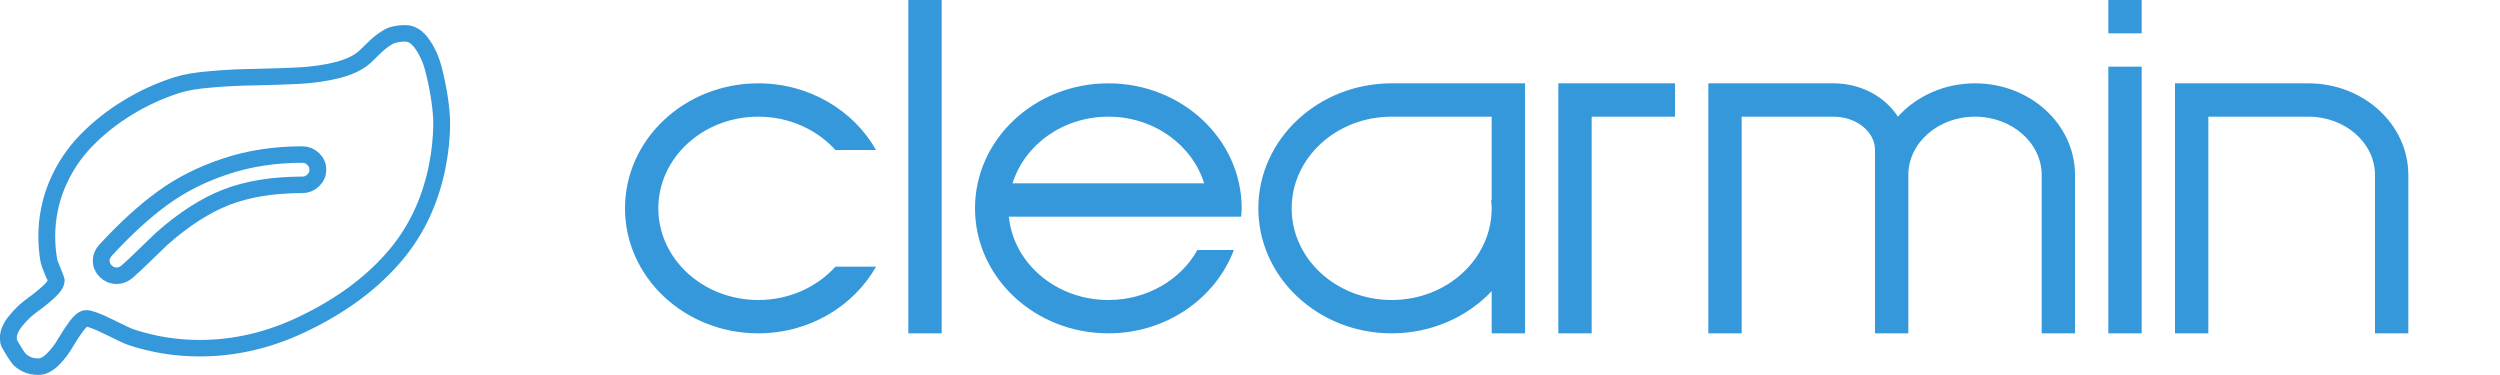
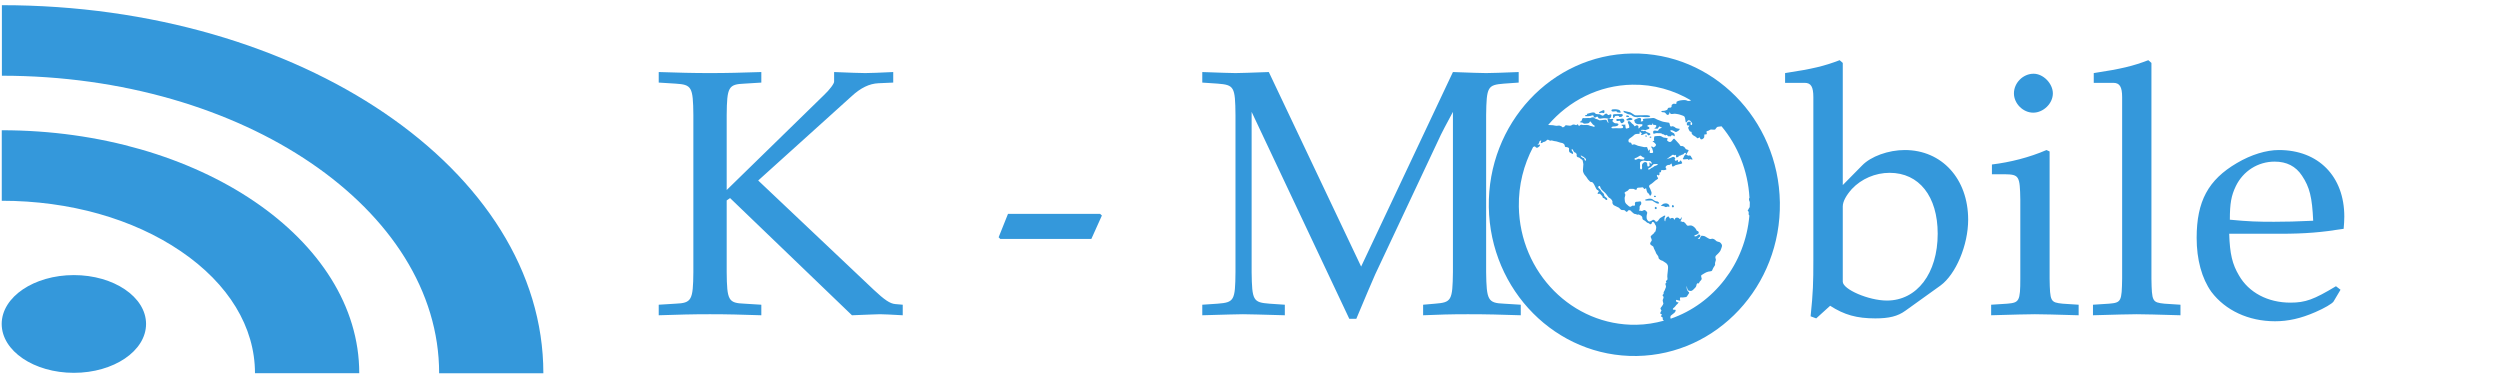
- <svg xmlns="http://www.w3.org/2000/svg" id="svg2" height="45" width="300" version="1.1">
-   <defs id="defs8" />
-   <path style="fill:#3498db;fill-opacity:1" d="M 109.001,1.98364e-4 109.001,40 113.001,40 113.001,1.98364e-4 z M 253,1.98364e-4 253,4 257,4 257,1.98364e-4 z M 253,8 253,40 257,40 257,8 z M 91,10 C 82.164,10 75,16.72 75,25 75,33.28 82.164,40 91,40 97.128,40 102.438,36.74 105.126,32 L 100.251,32 C 98.048,34.44 94.728,36 91,36 84.373,36 79,31.08 79,25 79,18.92 84.373,14 91,14 94.728,14 98.048,15.56 100.251,18 L 105.126,18 C 102.438,13.26 97.128,10 91,10 z M 133.002,10 C 124.165,10 117.001,16.72 117.001,25 117.001,33.28 124.165,40 133.002,40 139.957,40 145.859,35.82 148.064,30 L 143.689,30 C 141.705,33.56 137.663,36 133.002,36 126.741,36 121.616,31.6 121.063,26 L 143.001,26 144.939,26 148.939,26 C 148.961,25.68 149.001,25.34 149.001,25 149.001,16.72 141.837,10 133.002,10 z M 167.002,10 C 158.165,10 151.001,16.72 151.001,25 151.001,33.28 158.165,40 167.002,40 171.777,40 176.069,38.038 179.001,34.938 L 179.001,40 183.001,40 183.001,25 183.001,14 183.001,10 z M 187.001,10 187.001,40 191.001,40 191.001,14 201.002,14 201.002,10 191.001,10 z M 205.001,10 205.001,40 209.001,40 209.001,14 219,14 220.001,14 C 222.762,14 225,15.8 225,18 L 225,21 225,24 225,40 229.001,40 229.001,24 229.001,21 C 229.001,17.14 232.583,14 237.001,14 241.419,14 245.001,17.14 245.001,21 L 245.001,40 249.001,40 249.001,21 C 249.001,14.92 243.629,10 237.001,10 233.273,10 229.952,11.56 227.751,14 226.194,11.6 223.332,10 220.001,10 L 219,10 209.001,10 z M 261.001,10 261.001,40 265.001,40 265.001,14 275.001,14 277.001,14 C 281.421,14 285.001,17.14 285.001,21 L 285.001,40 289,40 289,21 C 289,14.92 283.621,10 277.001,10 L 275.001,10 265.001,10 z M 133.002,14 C 138.482,14 143.066,17.4 144.502,22 L 121.502,22 C 122.938,17.4 127.522,14 133.002,14 z M 167.002,14 179.001,14 179.001,24 178.939,24 C 178.971,24.34 179.001,24.66 179.001,25 179.001,31.08 173.63,36 167.002,36 160.374,36 155.001,31.08 155.001,25 155.001,18.92 160.374,14 167.002,14 z" id="rect3113" />
-   <g style="font-size:40px;font-style:normal;font-weight:normal;line-height:125%;letter-spacing:0px;word-spacing:0px;fill:none;stroke:#3498db;stroke-width:1.555;stroke-miterlimit:4;stroke-opacity:1;stroke-dasharray:none;font-family:Sans" id="text3758" transform="matrix(1.30001,0,0,1.27273,57.0775,111.135)">
-     <path d="M -14.989,-70.316 C -14.706,-70.599 -14.565,-70.933 -14.565,-71.32 -14.565,-71.707 -14.706,-72.042 -14.989,-72.325 -15.272,-72.607 -15.607,-72.749 -15.993,-72.749 -18.553,-72.749 -20.919,-72.377 -23.092,-71.633 -25.264,-70.903 -27.199,-69.906 -28.895,-68.642 -30.577,-67.392 -32.325,-65.762 -34.141,-63.753 -34.423,-63.441 -34.565,-63.106 -34.565,-62.749 -34.565,-62.362 -34.423,-62.027 -34.141,-61.744 -33.858,-61.462 -33.523,-61.32 -33.136,-61.32 -32.779,-61.32 -32.444,-61.462 -32.132,-61.744 -31.73,-62.102 -31.179,-62.63 -30.48,-63.329 -29.781,-64.028 -29.282,-64.52 -28.984,-64.802 -26.946,-66.648 -24.952,-67.957 -23.002,-68.731 -21.038,-69.505 -18.702,-69.892 -15.993,-69.892 -15.607,-69.892 -15.272,-70.033 -14.989,-70.316 M -3.136,-75.74 C -3.136,-74.326 -3.285,-72.89 -3.583,-71.432 -4.267,-68.099 -5.644,-65.249 -7.712,-62.883 -9.766,-60.517 -12.422,-58.523 -15.681,-56.901 -18.865,-55.293 -22.124,-54.49 -25.458,-54.49 -27.66,-54.49 -29.788,-54.84 -31.842,-55.539 -32.065,-55.613 -32.719,-55.926 -33.806,-56.477 -34.892,-57.027 -35.606,-57.302 -35.949,-57.302 -36.187,-57.302 -36.484,-57.064 -36.842,-56.588 -37.184,-56.112 -37.519,-55.591 -37.846,-55.026 -38.158,-54.46 -38.545,-53.939 -39.007,-53.463 -39.468,-52.987 -39.914,-52.749 -40.346,-52.749 -40.792,-52.749 -41.172,-52.831 -41.484,-52.994 -41.797,-53.158 -42.028,-53.337 -42.176,-53.53 -42.325,-53.724 -42.526,-54.036 -42.779,-54.468 -42.809,-54.527 -42.853,-54.609 -42.913,-54.713 -42.972,-54.817 -43.017,-54.892 -43.047,-54.936 -43.062,-54.981 -43.084,-55.048 -43.114,-55.137 -43.129,-55.241 -43.136,-55.346 -43.136,-55.45 -43.136,-55.971 -42.906,-56.514 -42.444,-57.079 -41.983,-57.66 -41.477,-58.151 -40.926,-58.552 -40.376,-58.954 -39.87,-59.371 -39.408,-59.802 -38.947,-60.234 -38.717,-60.591 -38.717,-60.874 -38.717,-60.933 -38.821,-61.216 -39.029,-61.722 -39.237,-62.228 -39.356,-62.555 -39.386,-62.704 -39.52,-63.463 -39.587,-64.237 -39.587,-65.026 -39.587,-66.737 -39.267,-68.374 -38.627,-69.936 -37.972,-71.499 -37.087,-72.868 -35.971,-74.043 -34.84,-75.234 -33.568,-76.268 -32.154,-77.146 -30.74,-78.039 -29.223,-78.753 -27.601,-79.289 -26.782,-79.557 -25.703,-79.743 -24.364,-79.847 -23.025,-79.966 -21.693,-80.033 -20.368,-80.048 -19.029,-80.078 -17.697,-80.122 -16.373,-80.182 -15.048,-80.256 -13.836,-80.435 -12.734,-80.718 -11.618,-81.015 -10.77,-81.439 -10.19,-81.99 -10.041,-82.139 -9.825,-82.354 -9.542,-82.637 -9.245,-82.935 -9.022,-83.143 -8.873,-83.262 -8.724,-83.396 -8.523,-83.545 -8.27,-83.709 -8.017,-83.887 -7.749,-84.006 -7.467,-84.066 -7.169,-84.14 -6.842,-84.177 -6.484,-84.177 -5.904,-84.177 -5.383,-83.835 -4.922,-83.151 -4.446,-82.466 -4.089,-81.633 -3.85,-80.651 -3.612,-79.668 -3.434,-78.746 -3.315,-77.883 -3.196,-77.02 -3.136,-76.305 -3.136,-75.74" id="path3763" style="fill:none;stroke:#3498db;stroke-width:1.555;stroke-miterlimit:4;stroke-opacity:1;stroke-dasharray:none" />
+ <svg xmlns="http://www.w3.org/2000/svg" width="300" height="45">
+   <g>
+     <rect fill="none" id="canvas_background" height="402" width="582" y="-1" x="-1" />
+   </g>
+   <g>
+     <text xml:space="preserve" text-anchor="start" font-family="'Palatino Linotype', 'Book Antiqua', Palatino, serif" font-size="42" id="svg_2" y="37.708" x="78.125" stroke-width="0" fill="#3498db">K - M   bile</text>
+     <path stroke="null" transform="rotate(-0.9232075 196.1207,24.56878) " id="svg_4" d="m196.121,6.417c-9.646,0 -17.466,8.127 -17.466,18.152c0,10.025 7.82,18.152 17.466,18.152c9.646,0 17.466,-8.127 17.466,-18.152c0,-10.025 -7.82,-18.152 -17.466,-18.152zm3.795,27.23c-0.095,0.08 -0.22,0.162 -0.126,0.259c0.094,0.097 -0.108,0.164 -0.108,0.212s0.125,0.307 0.062,0.42c-0.062,0.115 -0.109,0.279 -0.156,0.376c-0.047,0.096 -0.157,0.194 -0.125,0.34c0.03,0.145 -0.125,0.096 -0.125,0.242c0,0.145 0.139,0.081 0.108,0.26c-0.03,0.18 -0.108,0.229 -0.108,0.356c0,0.13 0.077,0.308 0.077,0.357s-0.077,0.212 -0.186,0.34c-0.111,0.13 -0.186,0.212 -0.173,0.291c0.017,0.081 0.125,0.18 0.109,0.23c-0.016,0.046 -0.155,0.21 -0.139,0.323c0.017,0.112 0.155,0.066 0.186,0.145c0.031,0.081 -0.186,0.147 -0.094,0.229c0.094,0.08 0.22,0.064 0.187,0.26c-0.023,0.14 0.077,0.204 0.151,0.247c-1.071,0.276 -2.185,0.44 -3.337,0.44c-7.643,0 -13.86,-6.461 -13.86,-14.404c0,-2.589 0.669,-5.014 1.824,-7.115c0.095,-0.052 0.165,-0.086 0.205,-0.077c0.078,0.016 0.095,0.13 0.22,0.162c0.125,0.032 0.234,-0.097 0.312,-0.146c0.077,-0.049 0.139,-0.244 0.061,-0.227c-0.078,0.016 -0.281,0 -0.281,0s0.22,-0.13 0.22,-0.211s0.03,-0.211 0.155,-0.26c0.124,-0.05 0.124,-0.017 0.046,0.177c-0.078,0.195 0.157,0.114 0.25,0.032s0.156,-0.016 0.327,-0.13c0.172,-0.114 0.172,-0.179 0.266,-0.179c0.094,0 0.266,0.179 0.359,0.114c0.093,-0.065 0.359,0.081 0.516,0.081c0.155,0 0.655,0.211 0.75,0.211c0.094,0 0.375,0.112 0.391,0.323c0.016,0.211 0.108,0.195 0.202,0.195s0.312,0.081 0.312,0.162c0,0.081 -0.062,0.406 0.094,0.487c0.155,0.08 0.297,0.211 0.359,0.179c0.062,-0.032 0,-0.291 -0.077,-0.325c-0.078,-0.032 -0.032,-0.146 -0.062,-0.211c-0.031,-0.064 0.094,-0.064 0.141,0.049c0.047,0.114 0.172,0.325 0.25,0.325c0.077,0 0.25,0.195 0.202,0.308c-0.047,0.114 0.047,0.276 0.187,0.276c0.139,0 0.312,0.227 0.375,0.244c0.062,0.016 0.141,0.097 0.141,0.146c0,0.05 0.078,0.325 0.078,0.438c0,0.112 -0.048,0.567 -0.064,0.746s0.125,0.487 0.281,0.649c0.155,0.162 0.296,0.471 0.389,0.536c0.095,0.065 0.156,0.244 0.297,0.227c0.141,-0.016 0.234,0.097 0.359,0.325c0.125,0.227 0.25,0.599 0.344,0.632c0.094,0.032 0.25,0.146 0.171,0.227c-0.077,0.08 -0.202,0.26 -0.061,0.26c0.141,0 0.187,-0.081 0.297,0.066c0.108,0.145 0.25,0.226 0.233,0.325c-0.016,0.096 0.125,0.129 0.187,0.145c0.062,0.016 0.203,0.308 0.344,0.179c0.141,-0.13 -0.186,-0.323 -0.281,-0.407c-0.094,-0.08 0,-0.259 -0.219,-0.437c-0.219,-0.179 -0.187,-0.308 -0.344,-0.438c-0.156,-0.13 -0.28,-0.244 -0.125,-0.357c0.156,-0.114 0.172,0.114 0.234,0.26c0.062,0.145 0.389,0.438 0.53,0.567c0.141,0.13 0.392,0.584 0.469,0.584s0.297,0.26 0.297,0.26s0.124,0.21 0.077,0.275c-0.047,0.065 0.064,0.308 0.173,0.373c0.108,0.065 0.547,0.275 0.609,0.308c0.062,0.034 0.186,0.276 0.359,0.276c0.171,0 0.297,0.017 0.344,0.066c0.047,0.047 0.186,0.242 0.281,0.13c0.094,-0.115 0.108,-0.164 0.25,-0.164c0.141,0 0.202,0.114 0.28,0.195c0.078,0.081 0.297,0.293 0.406,0.277c0.109,-0.016 0.25,0.13 0.328,0.08s0.203,0.031 0.264,0.065c0.065,0.032 0.281,0.147 0.267,0.34c-0.016,0.196 0.124,0.244 0.219,0.292c0.094,0.049 0.219,0.162 0.298,0.244c0.077,0.079 0.248,0.096 0.296,0.145c0.047,0.049 0.078,0.146 0.219,0.065c0.139,-0.08 0.111,-0.226 0.111,-0.226s0.155,-0.032 0.233,0.032c0.077,0.062 0.125,0.275 0.173,0.307c0.046,0.032 0.138,0.276 0.076,0.452c-0.061,0.181 -0.046,0.357 -0.109,0.357c-0.062,0 -0.139,0.212 -0.234,0.261c-0.091,0.049 -0.342,0.276 -0.327,0.357c0.016,0.079 0.157,0.322 0.125,0.437c-0.03,0.114 -0.233,0.244 -0.185,0.422c0.046,0.18 0.375,0.229 0.388,0.39c0.017,0.164 0.251,0.521 0.282,0.682c0.03,0.162 0.296,0.34 0.296,0.566c0,0.23 0.375,0.375 0.453,0.39c0.076,0.016 0.219,0.164 0.327,0.212s0.203,0.145 0.28,0.276s0.064,0.326 0.064,0.373c0,0.049 -0.047,0.55 -0.094,0.842c-0.048,0.293 0.06,0.521 -0.032,0.603zm-10.085,-15.088c0.047,0.016 0.141,0.114 0.187,0.114c0.048,0 0.281,0.195 0.344,0.26c0.064,0.065 0.064,0.244 -0.016,0.26s-0.125,-0.179 -0.141,-0.26c-0.016,-0.081 -0.172,-0.081 -0.25,-0.13c-0.078,-0.049 -0.252,-0.288 -0.125,-0.244zm20.122,6.522c-0.173,0.227 -0.156,0.34 -0.234,0.357c-0.077,0.016 0.078,0.081 0.108,0.242c0.026,0.14 -0.078,0.28 0.076,0.408c-0.584,5.769 -4.458,10.533 -9.633,12.223c-0.008,-0.014 -0.023,-0.031 -0.025,-0.042c-0.032,-0.097 -0.032,-0.291 0.077,-0.356c0.109,-0.066 0.375,-0.291 0.436,-0.34c0.062,-0.05 0.156,-0.276 0.109,-0.308c-0.046,-0.032 -0.279,0 -0.312,-0.049c-0.031,-0.049 -0.031,-0.115 0.125,-0.227c0.156,-0.114 0.234,-0.277 0.297,-0.325c0.062,-0.049 0.186,-0.146 0.234,-0.261c0.046,-0.112 -0.049,-0.049 -0.142,-0.049s-0.141,-0.177 -0.141,-0.259s0.234,0.032 0.407,0.065c0.172,0.03 0.093,-0.081 0.077,-0.177c-0.016,-0.097 0.031,-0.261 0.126,-0.212c0.091,0.049 0.576,-0.016 0.638,-0.032c0.062,-0.016 0.233,-0.307 0.296,-0.39c0.064,-0.081 0.077,-0.161 0,-0.21c-0.078,-0.05 -0.172,-0.23 -0.202,-0.276c-0.031,-0.051 -0.047,-0.342 -0.016,-0.425c0.03,-0.079 0,0.471 0.218,0.537c0.22,0.065 0.344,0.097 0.547,-0.097c0.203,-0.194 0.358,-0.325 0.375,-0.453c0.016,-0.13 0.062,-0.261 0.141,-0.307c0.078,-0.049 0.125,0.129 0.219,-0.081c0.094,-0.212 0.187,-0.196 0.281,-0.373c0.093,-0.18 -0.156,-0.406 0.029,-0.537c0.189,-0.129 0.517,-0.291 0.517,-0.291s0.094,-0.049 0.281,-0.097c0.186,-0.047 0.389,-0.017 0.452,-0.112c0.062,-0.099 0.125,-0.308 0.219,-0.422c0.095,-0.115 0.203,-0.292 0.156,-0.373c-0.047,-0.081 0.125,-0.44 0.109,-0.536c-0.016,-0.097 -0.156,-0.326 0.078,-0.52s0.483,-0.488 0.5,-0.567c0.014,-0.081 0.203,-0.422 0.185,-0.586c-0.014,-0.161 -0.185,-0.356 -0.294,-0.406c-0.111,-0.046 -0.344,-0.062 -0.437,-0.192s-0.359,-0.26 -0.453,-0.227c-0.093,0.032 -0.25,0.064 -0.375,-0.019c-0.125,-0.079 -0.327,-0.179 -0.405,-0.242c-0.079,-0.064 -0.281,-0.112 -0.375,-0.112s-0.078,-0.066 -0.219,0.129c-0.141,0.196 0,0.261 -0.25,0.227c-0.251,-0.03 0.03,-0.047 0.173,-0.242c0.138,-0.194 -0.017,-0.308 -0.173,-0.259c-0.156,0.049 -0.047,0.146 -0.297,0.195c-0.249,0.047 -0.249,-0.115 -0.093,-0.146c0.156,-0.032 0.436,-0.179 0.436,-0.242c0,-0.066 -0.031,-0.245 -0.156,-0.245s-0.094,-0.161 -0.28,-0.371c-0.187,-0.212 -0.422,-0.342 -0.61,-0.311c-0.185,0.032 -0.327,0.081 -0.421,-0.095c-0.094,-0.18 -0.203,-0.212 -0.267,-0.308c-0.061,-0.097 -0.219,0 -0.266,-0.049s-0.047,-0.049 -0.047,-0.049s-0.203,0.049 -0.093,-0.097c0.108,-0.146 0.155,-0.422 0.108,-0.406c-0.046,0.016 -0.125,0.245 -0.202,0.229c-0.077,-0.016 -0.017,-0.05 -0.173,-0.146c-0.156,-0.097 -0.405,-0.016 -0.405,0.065c0,0.081 -0.078,0.146 -0.078,0.146s-0.047,-0.047 -0.094,-0.146c-0.047,-0.097 -0.266,-0.114 -0.375,-0.016c-0.108,0.097 -0.171,-0.245 -0.249,-0.245s-0.233,0.081 -0.312,0.23c-0.077,0.145 -0.046,0.356 -0.111,0.34c-0.06,-0.016 -0.076,-0.291 -0.06,-0.39c0.014,-0.099 0.186,-0.26 0.06,-0.292c-0.124,-0.032 -0.311,0.162 -0.388,0.179c-0.078,0.016 -0.234,0.13 -0.328,0.261c-0.093,0.129 -0.139,0.21 -0.234,0.259c-0.093,0.049 -0.232,0 -0.201,-0.049c0.03,-0.049 -0.267,-0.226 -0.314,-0.162c-0.048,0.065 -0.186,0.114 -0.327,0.18c-0.141,0.065 -0.267,-0.081 -0.297,-0.146s-0.095,-0.08 -0.109,-0.292c-0.016,-0.21 0.032,-0.438 0.078,-0.567c0.046,-0.13 -0.234,-0.39 -0.344,-0.375c-0.109,0.019 -0.219,0.131 -0.327,0.114c-0.111,-0.015 -0.062,-0.047 -0.234,-0.047c-0.172,0 -0.031,-0.031 0,-0.179c0.03,-0.145 -0.062,-0.341 0.111,-0.471c0.171,-0.13 0.109,-0.438 0,-0.453c-0.111,-0.017 -0.314,0.049 -0.453,0.032c-0.139,-0.017 -0.25,0.114 -0.203,0.259c0.047,0.146 -0.078,0.244 -0.125,0.229c-0.047,-0.016 -0.108,-0.097 -0.281,0.032c-0.171,0.129 -0.233,0.08 -0.405,-0.065c-0.172,-0.147 -0.359,-0.292 -0.391,-0.52c-0.031,-0.227 -0.048,-0.455 0.016,-0.584c0.061,-0.13 0.061,-0.356 -0.031,-0.39c-0.094,-0.031 0.108,-0.194 0.218,-0.226c0.111,-0.032 0.281,-0.179 0.312,-0.244c0.031,-0.065 0.187,-0.05 0.358,-0.05c0.172,0 0.203,0 0.375,0.097c0.172,0.097 0.203,-0.049 0.203,-0.097c0,-0.049 0.062,-0.146 0.25,-0.13c0.187,0.016 0.452,-0.065 0.5,-0.016s0.139,0.244 0.233,0.179c0.095,-0.064 0.125,-0.179 0.157,0.017c0.03,0.194 0.108,0.487 0.25,0.536c0.139,0.049 0.062,0.242 0.202,0.259c0.138,0.016 0.204,-0.307 0.157,-0.421c-0.048,-0.112 -0.142,-0.453 -0.22,-0.535c-0.077,-0.081 -0.077,-0.292 0.077,-0.357c0.156,-0.065 0.531,-0.39 0.639,-0.486c0.111,-0.099 0.406,-0.18 0.314,-0.31c-0.094,-0.13 -0.125,-0.21 -0.125,-0.308s0.094,-0.065 0.141,0s0.233,-0.097 0.186,-0.179c-0.046,-0.08 -0.031,-0.194 0.078,-0.179c0.109,0.016 0.139,-0.081 0.094,-0.146c-0.047,-0.065 0.109,-0.146 0.219,-0.114c0.111,0.032 0.391,-0.016 0.437,-0.081c0.046,-0.065 -0.094,-0.13 -0.094,-0.26c0,-0.13 0.186,-0.244 0.297,-0.26c0.109,-0.016 0.249,0 0.266,-0.049c0.014,-0.049 0.172,-0.179 0.186,-0.065c0.017,0.114 0,0.308 0.125,0.308c0.125,0 0.279,-0.146 0.327,-0.161c0.046,-0.016 0.344,-0.081 0.406,-0.097c0.062,-0.016 0.436,-0.049 0.391,-0.162c-0.047,-0.112 -0.094,-0.226 -0.142,-0.275c-0.047,-0.049 -0.093,0.016 -0.156,0.097c-0.061,0.081 -0.172,0.081 -0.202,0.016c-0.031,-0.064 0.014,-0.259 -0.094,-0.195c-0.111,0.065 -0.125,0.13 -0.189,0.097c-0.062,-0.032 -0.124,-0.146 -0.124,-0.146s0.155,-0.08 0.046,-0.227c-0.108,-0.146 -0.266,-0.114 -0.421,-0.031c-0.156,0.08 -0.142,0.064 -0.328,0.112s-0.281,0.097 -0.281,0.097s0.251,-0.161 0.359,-0.26c0.109,-0.097 0.251,-0.146 0.344,-0.244c0.094,-0.097 0.342,0.049 0.342,0.049s0.126,-0.13 0.126,-0.049s-0.032,0.292 0.061,0.292c0.095,0 0.359,-0.13 0.252,-0.164c-0.112,-0.032 0.155,0 0.263,-0.081c0.111,-0.081 0.233,-0.081 0.297,-0.112c0.062,-0.032 0.111,-0.179 0.219,-0.179c0.111,0 0.156,0.146 0,0.244s-0.172,0.341 -0.25,0.406c-0.077,0.065 -0.031,0.146 0.094,0.13c0.125,-0.016 0.233,0.016 0.344,-0.016s0.172,0.032 0.202,0.081c0.031,0.049 0.125,-0.049 0.125,-0.049s0.203,-0.049 0.266,0.032c0.064,0.08 0.111,-0.049 0.064,-0.13c-0.047,-0.08 -0.111,-0.161 -0.156,-0.26c-0.047,-0.097 -0.109,-0.13 -0.233,-0.097c-0.125,0.032 -0.156,-0.032 -0.234,-0.08c-0.078,-0.05 -0.142,0.065 -0.078,-0.05c0.064,-0.112 0.094,-0.146 0.141,-0.244c0.047,-0.097 0.251,-0.276 0.047,-0.323c-0.203,-0.05 -0.267,-0.081 -0.297,-0.179c-0.031,-0.097 -0.266,-0.276 -0.327,-0.276c-0.064,0 -0.28,0 -0.297,-0.081c-0.016,-0.081 -0.172,-0.26 -0.25,-0.341c-0.077,-0.081 -0.375,-0.438 -0.422,-0.471c-0.047,-0.032 -0.109,-0.016 -0.25,0.179c-0.139,0.196 -0.264,0.229 -0.375,0.18c-0.109,-0.049 -0.125,-0.032 -0.232,-0.162c-0.112,-0.13 0.108,-0.146 0.061,-0.227c-0.048,-0.08 -0.297,-0.114 -0.453,-0.13c-0.156,-0.016 -0.266,-0.195 -0.5,-0.211c-0.233,-0.016 -0.514,0.032 -0.592,0.032c-0.077,0 -0.077,0.114 -0.108,0.292c-0.032,0.179 0.108,0.227 -0.032,0.26c-0.139,0.032 -0.203,0.049 -0.062,0.114c0.141,0.065 0.328,0.325 0.328,0.325s0,0.146 -0.111,0.227c-0.108,0.081 -0.219,0.162 -0.28,0.066c-0.064,-0.099 -0.234,-0.081 -0.186,0.016c0.046,0.097 0.139,0.146 0.139,0.244c0,0.096 0.141,0.34 0.047,0.421c-0.094,0.081 -0.202,0.017 -0.28,0.032s-0.157,-0.13 -0.094,-0.162c0.061,-0.032 -0.017,-0.276 -0.017,-0.276s-0.186,0.276 -0.172,0.13c0.017,-0.146 -0.077,-0.162 -0.077,-0.276c0,-0.114 -0.095,-0.162 -0.233,-0.13c-0.142,0.032 -0.312,-0.05 -0.579,-0.099c-0.264,-0.049 -0.374,-0.08 -0.592,-0.195c-0.219,-0.114 -0.297,-0.032 -0.406,-0.016c-0.109,0.016 -0.062,-0.227 -0.203,-0.259c-0.139,-0.034 -0.218,0.031 -0.249,-0.18c-0.031,-0.21 0.047,-0.26 0.389,-0.487c0.344,-0.227 0.297,-0.325 0.562,-0.357c0.264,-0.032 0.391,0.032 0.391,-0.049s0.062,-0.406 0.062,-0.244s0.315,0.172 0.173,0.286c-0.139,0.114 -0.062,0.13 0.048,0.13c0.109,0 0.311,-0.114 0.311,-0.114s0.25,-0.114 0.312,-0.016c0.064,0.097 0.064,0.195 0.173,0.195s0.342,-0.13 0.139,-0.244c-0.202,-0.114 -0.327,-0.097 -0.452,-0.227s-0.094,-0.081 -0.234,-0.049c-0.139,0.032 -0.139,-0.049 -0.187,-0.049s-0.125,0.032 -0.156,-0.032c-0.03,-0.065 0.017,-0.081 0.174,-0.081c0.155,0 0.342,0.049 0.342,0.049s0.186,-0.065 0.233,-0.081c0.047,-0.016 0.297,-0.049 0.25,-0.194c-0.048,-0.146 -0.203,-0.146 -0.25,-0.195s0.094,-0.112 0.172,-0.146c0.078,-0.032 0.297,0 0.297,0s0.141,0.016 0.141,-0.049s-0.034,-0.146 0.061,-0.097s0,0.195 0.141,0.162c0.139,-0.032 0.172,0 0.249,0.049c0.078,0.049 -0.016,0.244 -0.093,0.276c-0.078,0.031 -0.203,0.096 -0.031,0.112c0.173,0.017 0.296,0.017 0.296,0.017s0.111,-0.114 0.157,-0.211c0.046,-0.097 0.125,-0.032 0.186,0c0.062,0.031 0.297,0.081 0.078,0.146c-0.22,0.065 -0.266,0.146 -0.312,0.227c-0.046,0.081 -0.064,0.13 -0.266,0.081c-0.204,-0.049 -0.312,-0.032 -0.359,0.049c-0.047,0.08 -0.016,0.341 0.064,0.308c0.076,-0.032 0.155,-0.032 0.249,-0.065c0.094,-0.032 0.469,0.032 0.561,0.016c0.094,-0.016 0.251,0.162 0.298,0.13c0.047,-0.032 0.141,0.065 0.233,0.13c0.094,0.065 0.062,-0.146 0.233,-0.016c0.173,0.13 0.078,0.13 0.173,0.13c0.091,0 0.296,0.016 0.296,0.016s0.017,-0.161 0.173,-0.13c0.156,0.032 0.294,0.211 0.279,0.08c-0.014,-0.129 0.016,-0.226 -0.108,-0.323c-0.125,-0.097 -0.327,-0.162 -0.359,-0.211c-0.031,-0.049 -0.062,-0.114 -0.016,-0.146c0.047,-0.031 0.266,0.016 0.389,0.099c0.125,0.081 0.234,0.162 0.328,0.097c0.093,-0.065 0.204,-0.097 0.25,-0.146c0.046,-0.05 0.156,-0.195 0.156,-0.195s-0.47,-0.064 -0.53,-0.146c-0.064,-0.081 -0.282,-0.195 -0.345,-0.195s-0.233,0.114 -0.296,-0.049s-0.062,-0.357 -0.126,-0.373c-0.06,-0.016 -0.717,-0.114 -0.81,-0.162c-0.094,-0.049 -0.469,-0.162 -0.609,-0.244s-0.344,-0.195 -0.467,-0.195c-0.125,0 -0.641,0.065 -0.734,0.049c-0.094,-0.016 -0.375,0.032 -0.484,0.049c-0.109,0.016 0.141,0.227 -0.093,0.276c-0.234,0.049 -0.203,0.081 -0.156,-0.162c0.046,-0.244 -0.157,-0.308 -0.359,-0.211c-0.203,0.097 -0.531,0.162 -0.453,0.276c0.078,0.114 -0.014,0.196 0.141,0.308c0.156,0.114 0.22,0.146 0.421,0.13c0.204,-0.016 0.407,0.031 0.407,0.031s0,0.196 -0.077,0.227c-0.078,0.032 -0.203,0.032 -0.236,0.13c-0.03,0.097 -0.186,0.146 -0.186,0.097s0.078,-0.211 -0.031,-0.292c-0.108,-0.081 -0.141,-0.097 -0.266,-0.016c-0.125,0.081 -0.139,0.114 -0.203,-0.016c-0.062,-0.13 -0.25,-0.244 -0.25,-0.244s-0.125,-0.161 -0.219,-0.242c-0.093,-0.081 -0.264,-0.065 -0.281,0.016c-0.016,0.08 0.031,0.161 0.094,0.308c0.062,0.146 0.125,0.421 0.016,0.438c-0.109,0.016 -0.125,0.032 -0.234,0.065c-0.109,0.032 -0.156,-0.049 -0.156,-0.179s-0.048,-0.244 -0.016,-0.292c0.031,-0.049 -0.125,0.034 -0.281,0c-0.156,-0.031 -0.28,0.065 -0.125,0.115c0.156,0.049 0.189,0.242 0.047,0.291c-0.141,0.049 -0.672,0 -0.844,0s-0.421,0.049 -0.469,-0.049c-0.047,-0.097 0.142,-0.161 0.25,-0.161c0.109,0 0.436,0.015 0.561,-0.162c0.125,-0.179 -0.156,-0.211 -0.28,-0.211c-0.125,0 -0.22,-0.049 -0.359,-0.194c-0.142,-0.146 0.094,-0.244 0.062,-0.308c-0.031,-0.065 -0.187,-0.017 -0.327,-0.017c-0.141,0 -0.359,-0.112 -0.359,0.017c0,0.13 0.172,0.502 0.062,0.421c-0.109,-0.08 -0.094,-0.195 -0.172,-0.292c-0.078,-0.097 -0.202,-0.081 -0.359,-0.065c-0.155,0.016 -0.421,0.065 -0.499,0.049c-0.077,-0.016 -0.016,-0.016 -0.187,-0.097c-0.171,-0.081 -0.25,-0.065 -0.375,-0.146c-0.124,-0.084 -0.014,-0.115 -0.233,-0.131c-0.218,-0.016 -0.202,0.112 -0.421,0.081c-0.219,-0.032 -0.281,0.016 -0.5,0c-0.219,-0.016 -0.327,-0.032 -0.359,0.081c-0.03,0.114 -0.094,0.308 -0.187,0.308c-0.093,0 -0.203,0.114 0.094,0.13c0.297,0.016 0.126,0.161 0.391,0.146c0.266,-0.016 0.5,-0.016 0.562,-0.146c0.062,-0.13 0.109,-0.13 0.141,-0.081c0.03,0.049 0.264,0.34 0.264,0.34s0.157,0.13 0.22,0.162c0.061,0.032 -0.062,0.179 -0.187,0.097c-0.125,-0.081 -0.359,-0.064 -0.453,-0.145c-0.094,-0.081 -0.516,-0.081 -0.625,-0.065c-0.108,0.016 -0.297,-0.049 -0.359,-0.049c-0.061,0 -0.266,0.162 -0.266,0.162s-0.078,-0.131 -0.124,-0.196c-0.047,-0.065 -0.125,0.065 -0.187,0.081c-0.062,0.016 -0.25,-0.13 -0.437,-0.065c-0.187,0.065 -0.125,0.13 -0.391,0.114s-0.327,-0.065 -0.421,-0.049c-0.095,0.016 -0.095,0.016 -0.095,0.016s0.016,0.065 -0.093,0.13c-0.109,0.065 -0.189,0.146 -0.267,0.049c-0.077,-0.097 -0.124,-0.097 -0.171,-0.114c-0.048,-0.016 -0.142,-0.097 -0.344,-0.05c-0.203,0.05 -0.516,-0.064 -0.577,-0.064c-0.048,0 -0.376,-0.019 -0.59,-0.041c2.534,-2.862 6.158,-4.671 10.188,-4.671c2.557,0 4.948,0.736 7.006,1.996c-0.141,0.09 -0.383,0.075 -0.466,0.029c-0.094,-0.054 -0.19,-0.097 -0.571,-0.076c-0.381,0.022 -0.799,0.152 -0.715,0.282c0.087,0.13 -0.171,0.206 -0.237,0.141c-0.066,-0.065 -0.371,0.075 -0.352,0.206c0.019,0.13 -0.047,0.281 -0.21,0.249c-0.161,-0.034 -0.275,0.075 -0.285,0.182c-0.008,0.109 -0.371,0.184 -0.399,0.184c-0.029,0 -0.495,-0.01 -0.324,0.119c0.117,0.086 0.18,0.034 0.324,0.065c0.143,0.032 0.257,0.271 0.333,0.303c0.075,0.032 0.18,0 0.227,-0.065c0.048,-0.065 0.114,-0.292 0.114,-0.292s0,0.216 0.117,0.26c0.114,0.044 0.398,-0.032 0.475,-0.021c0.077,0.01 0.525,0.076 0.647,0.14c0.125,0.065 0.428,0.109 0.514,0.249c0.085,0.141 0.096,0.628 0.143,0.682c0.048,0.054 0.209,-0.174 0.246,-0.227c0.037,-0.055 0.238,-0.022 0.305,0.052c0.067,0.076 0.219,0.26 0.21,0.336c-0.012,0.077 -0.04,0.195 -0.096,0.152c-0.058,-0.042 -0.153,-0.031 -0.115,-0.119c0.038,-0.086 0.058,-0.271 -0.018,-0.271c-0.077,0 -0.143,0 -0.143,0s-0.144,-0.044 -0.239,0.119s-0.018,0.325 0.048,0.325s0.221,0 0.221,0.042c0,0.044 -0.163,0.174 -0.154,0.25c0.011,0.076 0.132,0.335 0.173,0.39c0.037,0.054 0.237,0.107 0.293,0.12c0.059,0.01 -0.133,0.021 -0.084,0.096c0.048,0.076 0.123,0.26 0.227,0.303c0.105,0.044 0.4,0.237 0.436,0.325c0.038,0.086 0.267,-0.065 0.315,-0.076c0.048,-0.01 0.038,0.227 0.172,0.239c0.132,0.01 0.18,-0.022 0.294,-0.12s0.087,-0.227 0.095,-0.325c0.011,-0.097 0,-0.172 0.125,-0.141c0.125,0.032 0.19,-0.022 0.18,-0.13c-0.01,-0.109 -0.114,-0.239 0.084,-0.271c0.201,-0.032 0.305,-0.172 0.429,-0.172c0.124,0 0.467,0.054 0.504,0c0.038,-0.054 0.201,-0.303 0.305,-0.313c0.081,-0.009 0.269,-0.026 0.463,-0.052c1.901,2.354 3.078,5.35 3.212,8.624c-0.142,0.199 -0.014,0.381 0.025,0.51c0.001,0.037 0.006,0.072 0.006,0.11c0,0.17 -0.019,0.336 -0.025,0.505c-0.001,0.002 -0.001,0.005 -0.004,0.007zm-11.676,-5.403c-0.077,0.016 -0.203,-0.065 -0.203,-0.179s-0.109,0.211 -0.048,0.308c0.064,0.097 -0.125,0.211 -0.186,0.211s-0.109,-0.145 -0.094,-0.291c0.017,-0.146 -0.093,-0.276 -0.266,-0.26c-0.172,0.017 -0.25,0.162 -0.311,0.211c-0.064,0.049 -0.064,0.323 -0.048,0.39s0.016,0.293 -0.139,0.276c-0.142,-0.016 -0.111,-0.291 -0.095,-0.39c0.017,-0.097 -0.047,-0.341 0.017,-0.47c0.064,-0.13 0.249,-0.179 0.375,-0.195s0.389,0.081 0.436,0.065c0.048,-0.017 0.267,-0.017 0.375,0c0.109,0.014 0.264,0.306 0.187,0.322zm0.28,0.049c0.048,0.032 0.374,-0.049 0.437,0.032c0.061,0.081 -0.065,0.097 -0.22,0.162c-0.155,0.065 -0.203,0.049 -0.266,0.13s-0.266,0.112 -0.359,0.21c-0.094,0.099 -0.261,0.156 -0.296,0.081c-0.048,-0.097 0.016,-0.049 0.03,-0.097c0.016,-0.049 0.294,-0.161 0.294,-0.161s0.332,-0.39 0.379,-0.357zm-1.249,-0.568c-0.046,0.016 -0.219,-0.032 -0.361,-0.032c-0.139,0 -0.109,-0.097 -0.172,-0.08c-0.061,0.016 -0.202,0.049 -0.297,0.097c-0.094,0.049 -0.25,0.037 -0.25,-0.05c0,-0.13 0.062,-0.097 0.266,-0.179c0.203,-0.081 0.423,-0.308 0.516,-0.211c0.094,0.097 0.266,0.211 0.375,0.227c0.111,0.017 -0.031,0.211 -0.077,0.227zm-1.597,-5.034c-0.095,0.032 -0.417,0.174 -0.386,0.249c0.012,0.029 0.094,0.086 0.228,0.065c0.136,-0.022 0.332,-0.044 0.427,-0.054c0.094,-0.011 0.114,-0.174 0.011,-0.184c-0.105,-0.011 -0.187,-0.109 -0.28,-0.076zm-1.155,0.13c-0.073,0.032 -0.292,-0.054 -0.406,0.022c-0.073,0.047 -0.031,0.205 0.084,0.215c0.114,0.011 0.311,-0.075 0.332,-0.01c0.022,0.065 0.094,0.357 0.281,0.26c0.187,-0.097 0.177,-0.184 0.228,-0.195c0.052,-0.011 -0.01,-0.249 -0.094,-0.303c-0.083,-0.054 -0.353,-0.021 -0.425,0.011zm-0.376,-0.919c0.02,0.055 -0.01,0.097 0.136,0.119c0.145,0.022 0.208,0.044 0.292,0.044c0.083,0 0.05,-0.141 -0.022,-0.237c-0.073,-0.097 -0.052,-0.086 -0.239,-0.141c-0.187,-0.054 -0.375,-0.054 -0.5,-0.044c-0.125,0.011 -0.261,-0.021 -0.292,0.13c-0.016,0.077 0.084,0.14 0.209,0.14s0.395,-0.064 0.416,-0.01zm0.272,0.594c0.052,0.119 0.052,0.064 0.198,0.076c0.144,0.011 0.258,-0.151 0.269,-0.205c0.011,-0.055 -0.073,-0.162 -0.27,-0.141c-0.198,0.021 -0.802,-0.032 -0.884,0.042c-0.079,0.072 0,0.291 -0.031,0.313c-0.031,0.021 0.011,0.119 0.093,0.097c0.083,-0.021 0.125,-0.227 0.189,-0.227c0.062,0.001 0.386,-0.075 0.437,0.044zm-1.958,-0.443c0.062,0.054 0.22,0.01 0.208,-0.044c-0.01,-0.054 0.064,-0.271 -0.061,-0.281c-0.125,-0.01 -0.3,0.12 -0.489,0.185c-0.121,0.041 -0.094,0.162 -0.011,0.162s0.292,-0.076 0.353,-0.022zm0.887,0.195c-0.105,0.054 -0.137,0.086 -0.23,0.065c-0.094,-0.021 -0.094,-0.195 -0.261,-0.162c-0.166,0.032 -0.197,0.13 -0.249,0.174s-0.167,0.076 -0.208,0.054c-0.041,-0.021 -0.281,-0.161 -0.281,-0.161s-0.5,-0.022 -0.52,-0.087c-0.02,-0.065 -0.103,-0.172 -0.333,-0.151s-0.625,0.162 -0.687,0.162c-0.062,0 0.075,0.13 -0.011,0.13c-0.083,0 -0.186,-0.01 -0.218,0.086c-0.022,0.066 0.094,0.065 0.227,0.065c0.135,0 0.355,0 0.417,-0.032c0.062,-0.032 0.375,-0.109 0.364,-0.011c-0.011,0.099 0.125,0.249 0.197,0.227c0.073,-0.021 0.22,-0.162 0.292,-0.107c0.073,0.054 0.084,0.182 0.156,0.216c0.073,0.031 0.272,0.031 0.365,0c0.093,-0.034 0.353,-0.034 0.467,-0.011c0.114,0.022 0.448,0.086 0.479,0.022c0.031,-0.066 0.125,-0.076 0.135,-0.141s0.061,-0.27 0.061,-0.27s-0.061,-0.12 -0.165,-0.066zm5.27,11.186c-0.143,0.026 -0.109,0.315 0.062,0.262c0.172,-0.052 0.079,-0.29 -0.062,-0.262zm1.358,-0.387c-0.125,-0.032 -0.266,0 -0.359,0.016c-0.094,0.016 -0.359,0.26 -0.359,0.26s0.172,0.032 0.28,0.032c0.111,0 0.173,0.064 0.266,0.112c0.094,0.05 0.266,-0.065 0.327,-0.065c0.064,0 0.142,0.195 0.157,-0.016c0.017,-0.211 -0.186,-0.307 -0.311,-0.34zm-4.349,-10.518c-0.052,-0.13 -0.311,-0.174 -0.365,-0.044c-0.046,0.114 0.417,0.174 0.365,0.044zm2.977,9.723c0.172,-0.032 0.077,-0.18 -0.064,-0.162c-0.142,0.016 -0.109,0.195 0.064,0.162zm2.075,1.003c-0.143,0.027 -0.111,0.316 0.061,0.264c0.173,-0.052 0.079,-0.29 -0.061,-0.264zm-1.89,-0.483c-0.108,0.016 -0.342,-0.112 -0.467,-0.227c-0.125,-0.114 -0.359,-0.114 -0.453,-0.114c-0.093,0 -0.469,0.114 -0.469,0.114c-0.016,0.162 0.141,0.114 0.328,0.114s0.516,-0.032 0.576,0.049c0.064,0.08 0.344,0.21 0.423,0.276c0.077,0.065 0.327,0.081 0.342,0.016s-0.171,-0.244 -0.28,-0.227zm-1.862,-10.361c-0.156,-0.011 -0.355,-0.011 -0.479,0c-0.125,0.01 -0.219,-0.086 -0.312,-0.141c-0.093,-0.054 -0.302,-0.227 -0.425,-0.249c-0.125,-0.021 -0.103,-0.021 -0.364,-0.086c-0.132,-0.034 -0.353,-0.076 -0.353,-0.107c0,-0.032 -0.062,0.151 0.052,0.206c0.114,0.054 0.302,0.151 0.436,0.205c0.137,0.054 0.395,0.065 0.479,0.174c0.083,0.107 0.364,0.195 0.364,0.195l0.333,0.032c0,0 0.23,-0.054 0.469,-0.032c0.239,0.021 0.592,0.054 0.792,0.044c0.196,-0.01 0.227,-0.076 0.25,-0.119c0.019,-0.044 -0.365,-0.13 -0.46,-0.119c-0.091,0.007 -0.625,0.007 -0.78,-0.002zm0.582,2.488c-0.041,0.049 0.189,0.119 0.23,0.054c0.041,-0.064 -0.123,-0.172 -0.23,-0.054zm0.699,0.226c0.103,-0.044 0.052,-0.174 -0.095,-0.13c-0.166,0.05 -0.011,0.174 0.095,0.13z" fill-opacity="null" stroke-opacity="null" stroke-width="0" fill="#3498db" />
+     <path stroke="null" id="svg_7" d="m0.214,24.092c8.116,0 15.747,2.15 21.479,6.052c5.746,3.903 8.905,9.103 8.905,14.637l12.512,0c0,-16.076 -19.246,-29.151 -42.898,-29.151l0,8.462l0.003,0zm0.016,-15.005c28.934,0 52.467,16.017 52.467,35.702l12.506,0c0,-24.352 -29.147,-44.167 -64.976,-44.167l0,8.464l0.003,0zm17.297,29.786c0,3.239 -3.879,5.866 -8.662,5.866s-8.662,-2.627 -8.662,-5.866c0,-3.235 3.879,-5.862 8.662,-5.862s8.662,2.625 8.662,5.862z" fill-opacity="null" stroke-opacity="null" stroke-width="0" fill="#3498db" />
  </g>
</svg>
